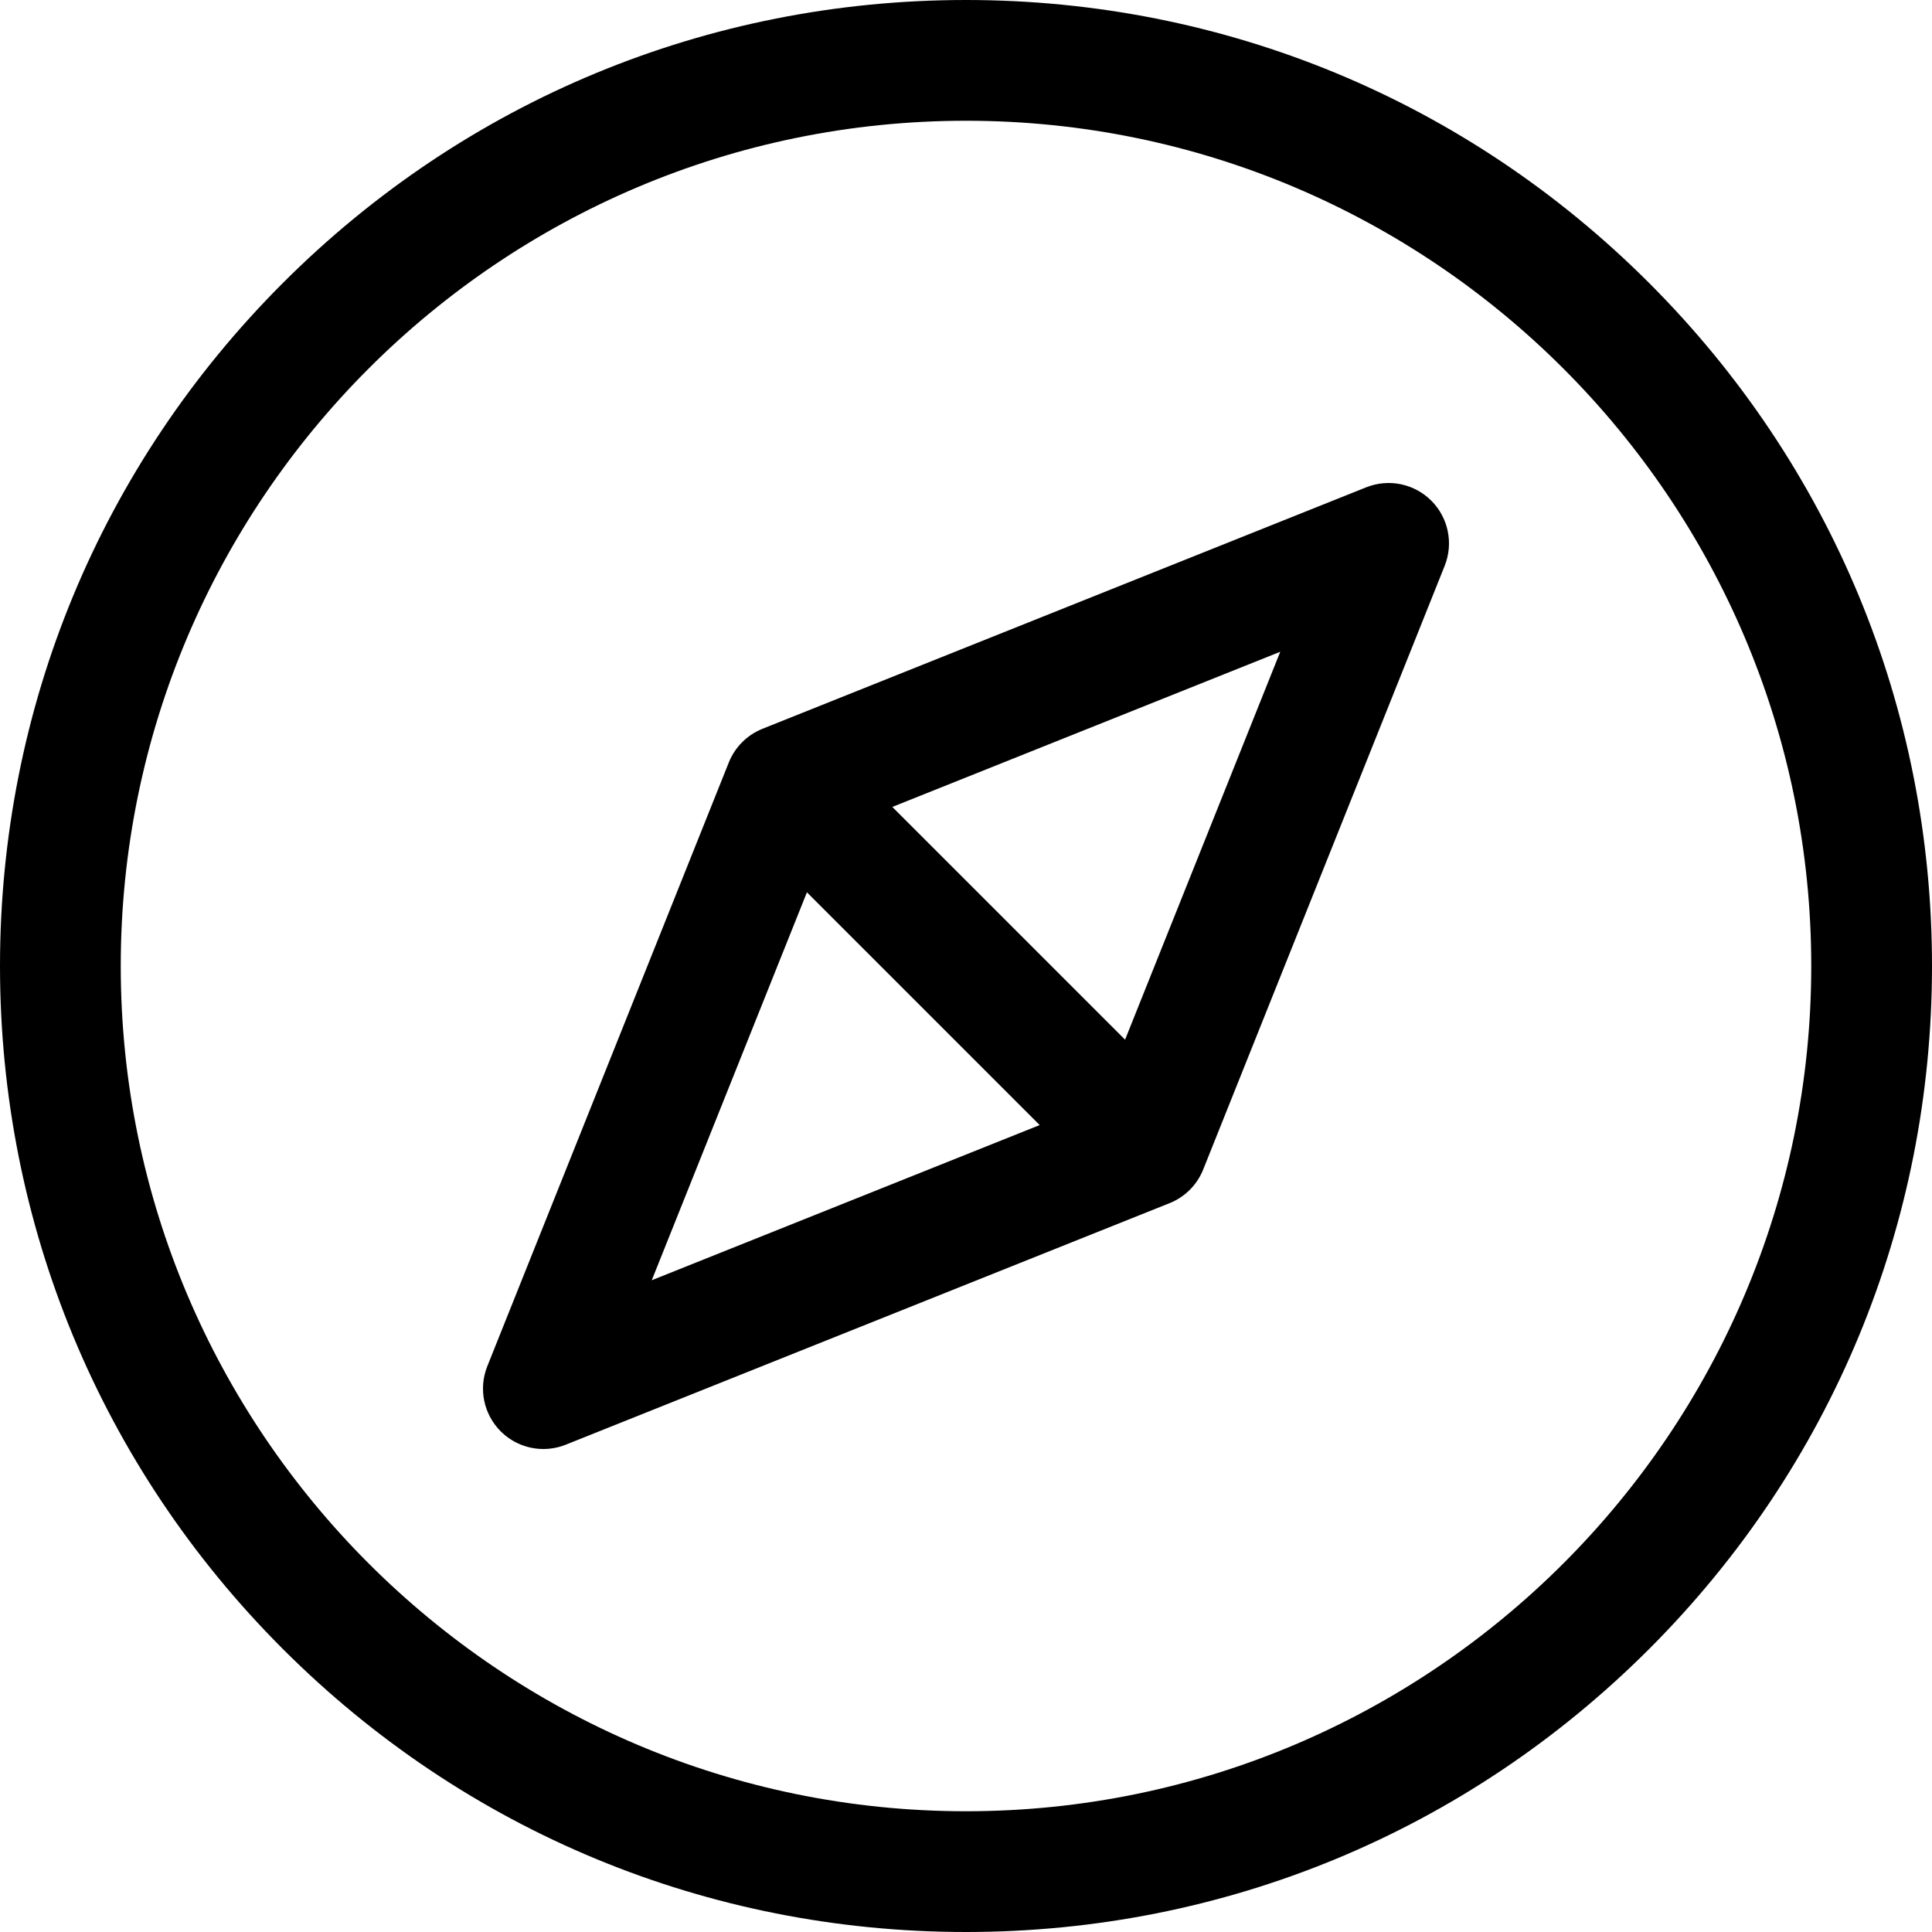
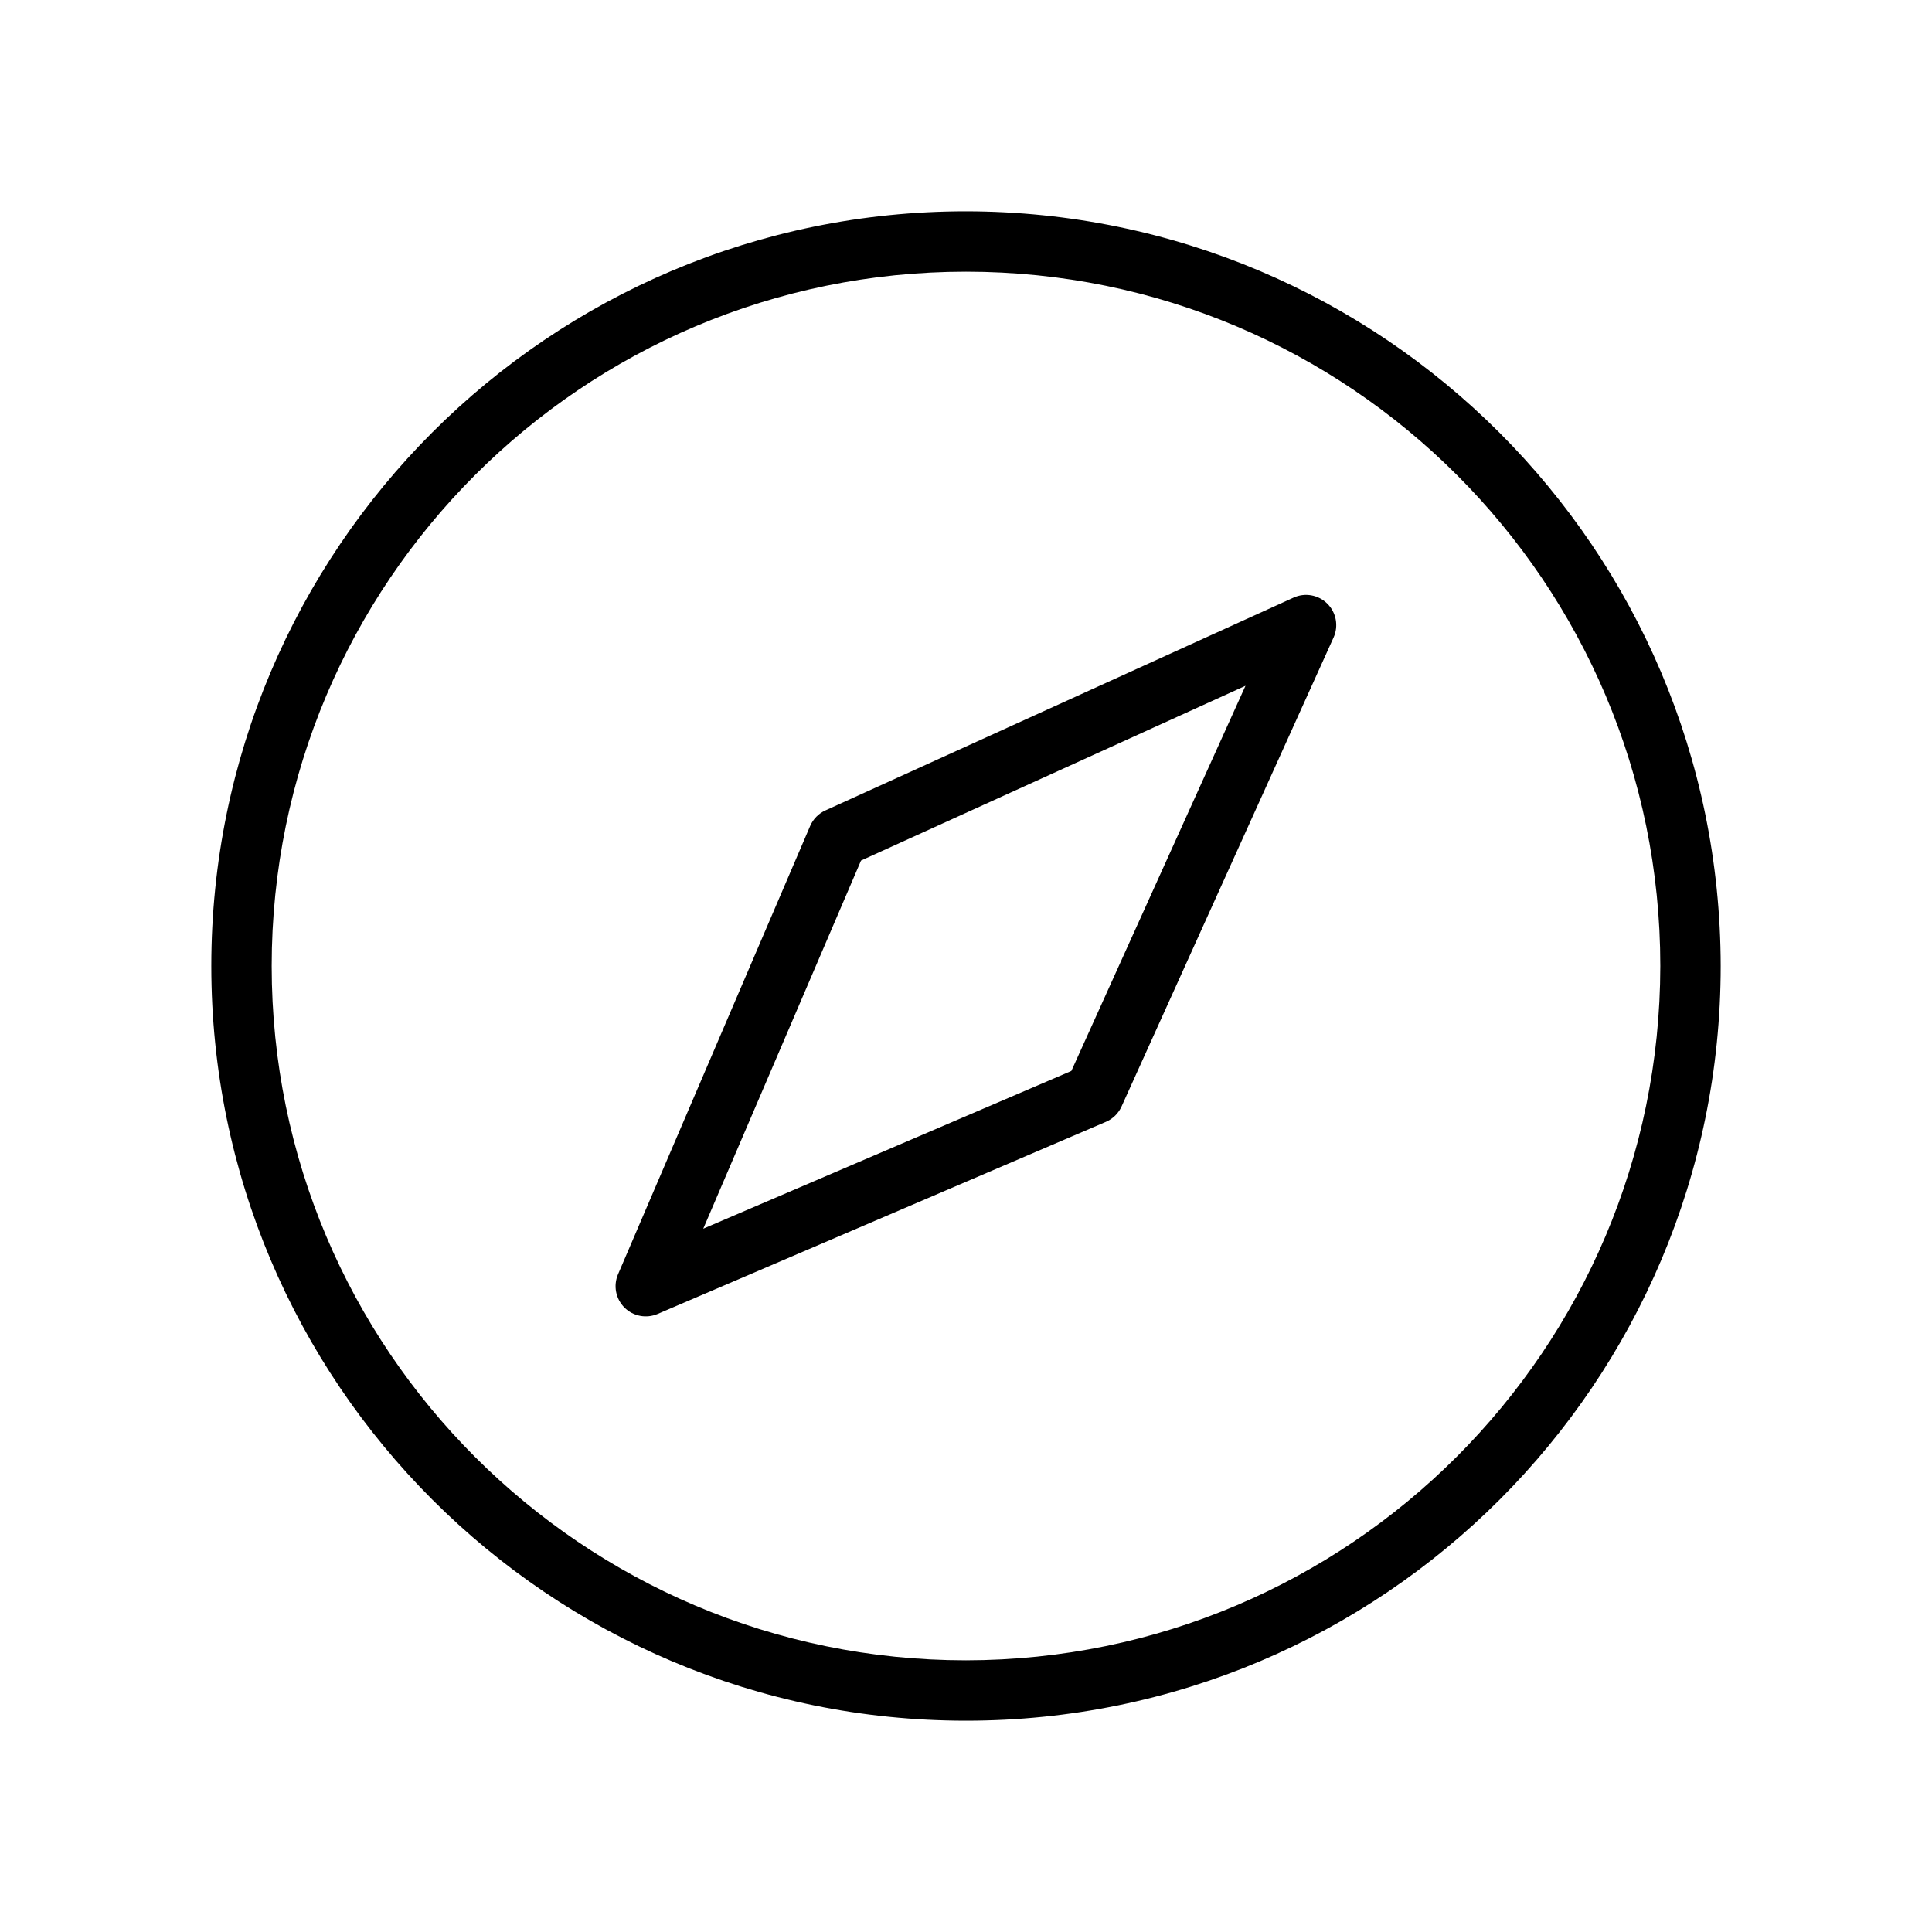
- <svg xmlns="http://www.w3.org/2000/svg" id="Layer_1" enable-background="new 0 0 512 512" height="32" viewBox="0 0 512 512" width="32">
-   <g>
-     <path d="m304 304-96-96" fill="none" />
-     <path d="m303 319c-4.095 0-8.189-1.562-11.313-4.687l-94-94c-6.249-6.248-6.249-16.379 0-22.627 6.248-6.249 16.379-6.249 22.627 0l94 94c6.249 6.248 6.249 16.379 0 22.627-3.125 3.125-7.219 4.687-11.314 4.687z" />
-     <path d="m144.003 384c-4.167 0-8.258-1.628-11.317-4.687-4.525-4.526-5.919-11.313-3.542-17.256l64-160c1.626-4.065 4.848-7.287 8.913-8.913l160-64c5.944-2.377 12.73-.983 17.256 3.542 4.525 4.526 5.919 11.313 3.542 17.256l-64 160c-1.626 4.065-4.848 7.287-8.913 8.913l-160 64c-1.926.771-3.941 1.145-5.939 1.145zm76.306-163.691-47.588 118.97 118.97-47.588 47.588-118.97z" />
-     <path d="m256 512c-68.38 0-132.667-26.628-181.02-74.98s-74.98-112.64-74.98-181.02 26.628-132.667 74.98-181.02 112.64-74.98 181.02-74.98 132.667 26.628 181.02 74.98 74.98 112.64 74.98 181.02-26.628 132.667-74.98 181.02-112.64 74.98-181.02 74.98zm0-480c-123.514 0-224 100.486-224 224s100.486 224 224 224 224-100.486 224-224-100.486-224-224-224z" />
-   </g>
+ <svg xmlns="http://www.w3.org/2000/svg" id="Flat" viewBox="0 0 256 256" height="40px" width="40px">
+   <path d="M128,28a100,100,0,1,0,100,100A100.113,100.113,0,0,0,128,28Zm0,192a92,92,0,1,1,92-92A92.104,92.104,0,0,1,128,220Zm43.404-140.813-62.036,28.201a3.998,3.998,0,0,0-2.021,2.066L81.891,168.851a4,4,0,0,0,5.253,5.252L146.541,148.647a4,4,0,0,0,2.068-2.029l28.095-62.142a4,4,0,0,0-5.3-5.29Zm-29.444,62.719-48.776,20.904L114.09,114.029l50.944-23.158Z" />
</svg>
